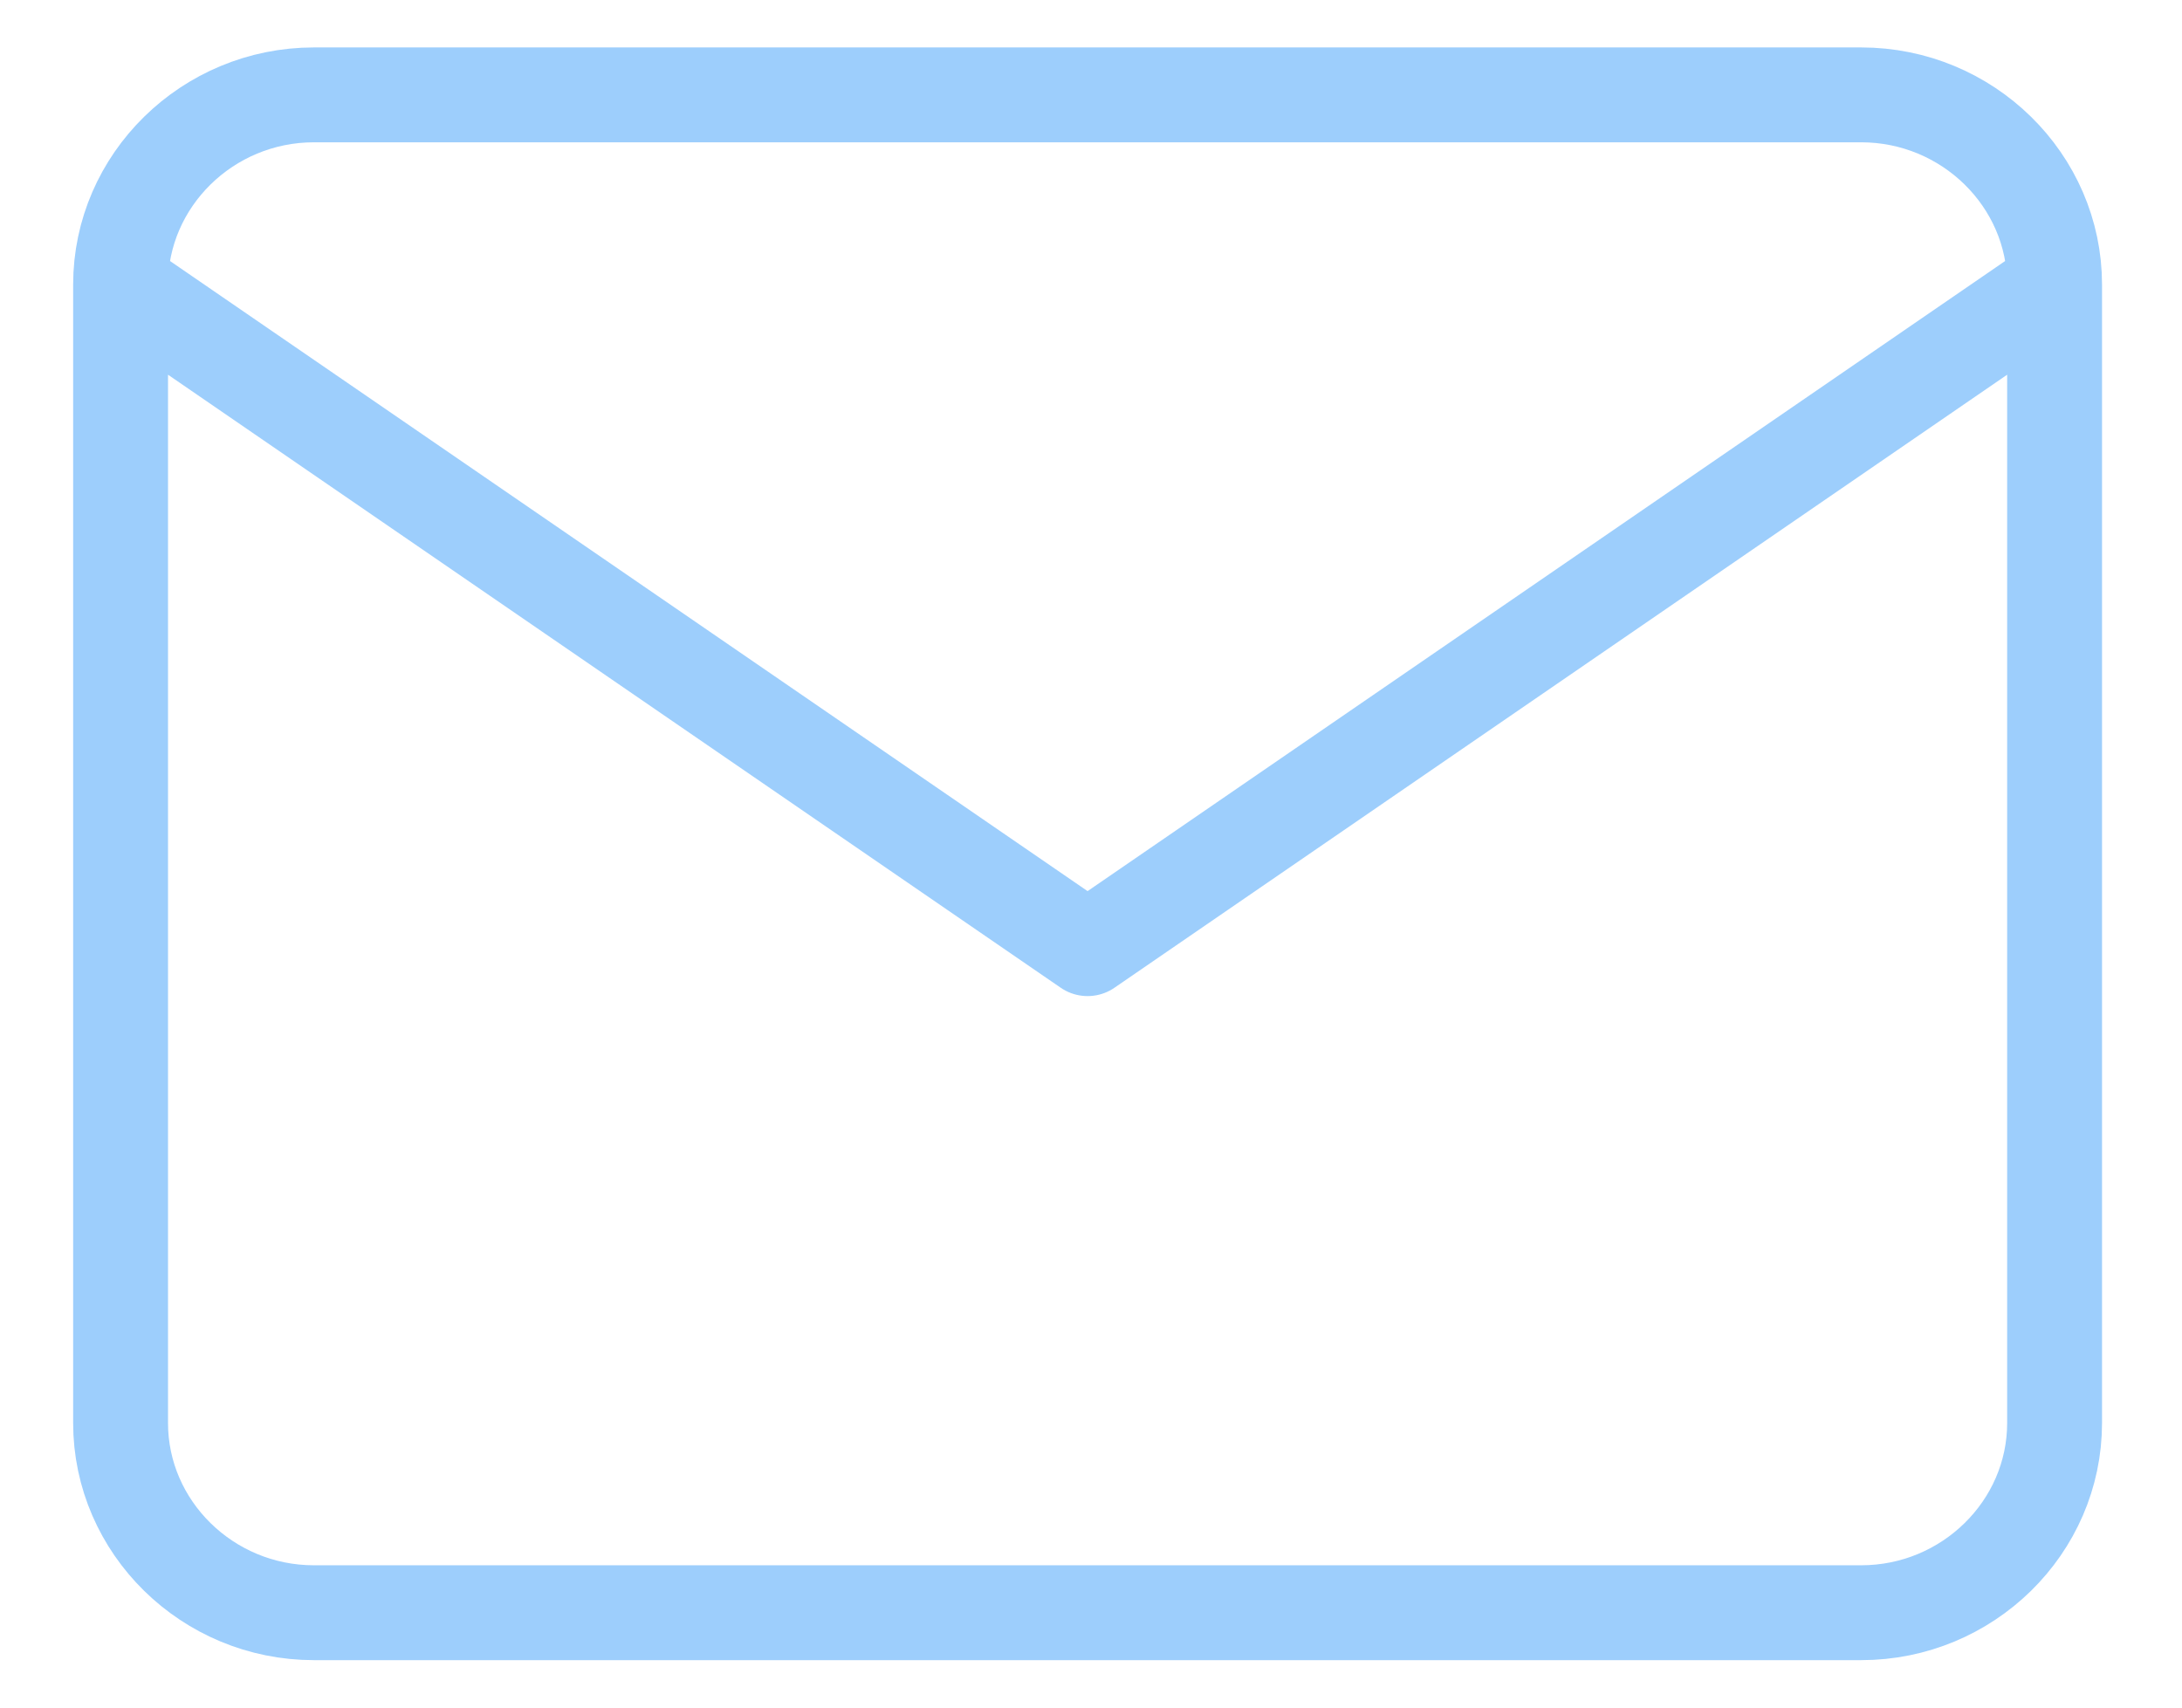
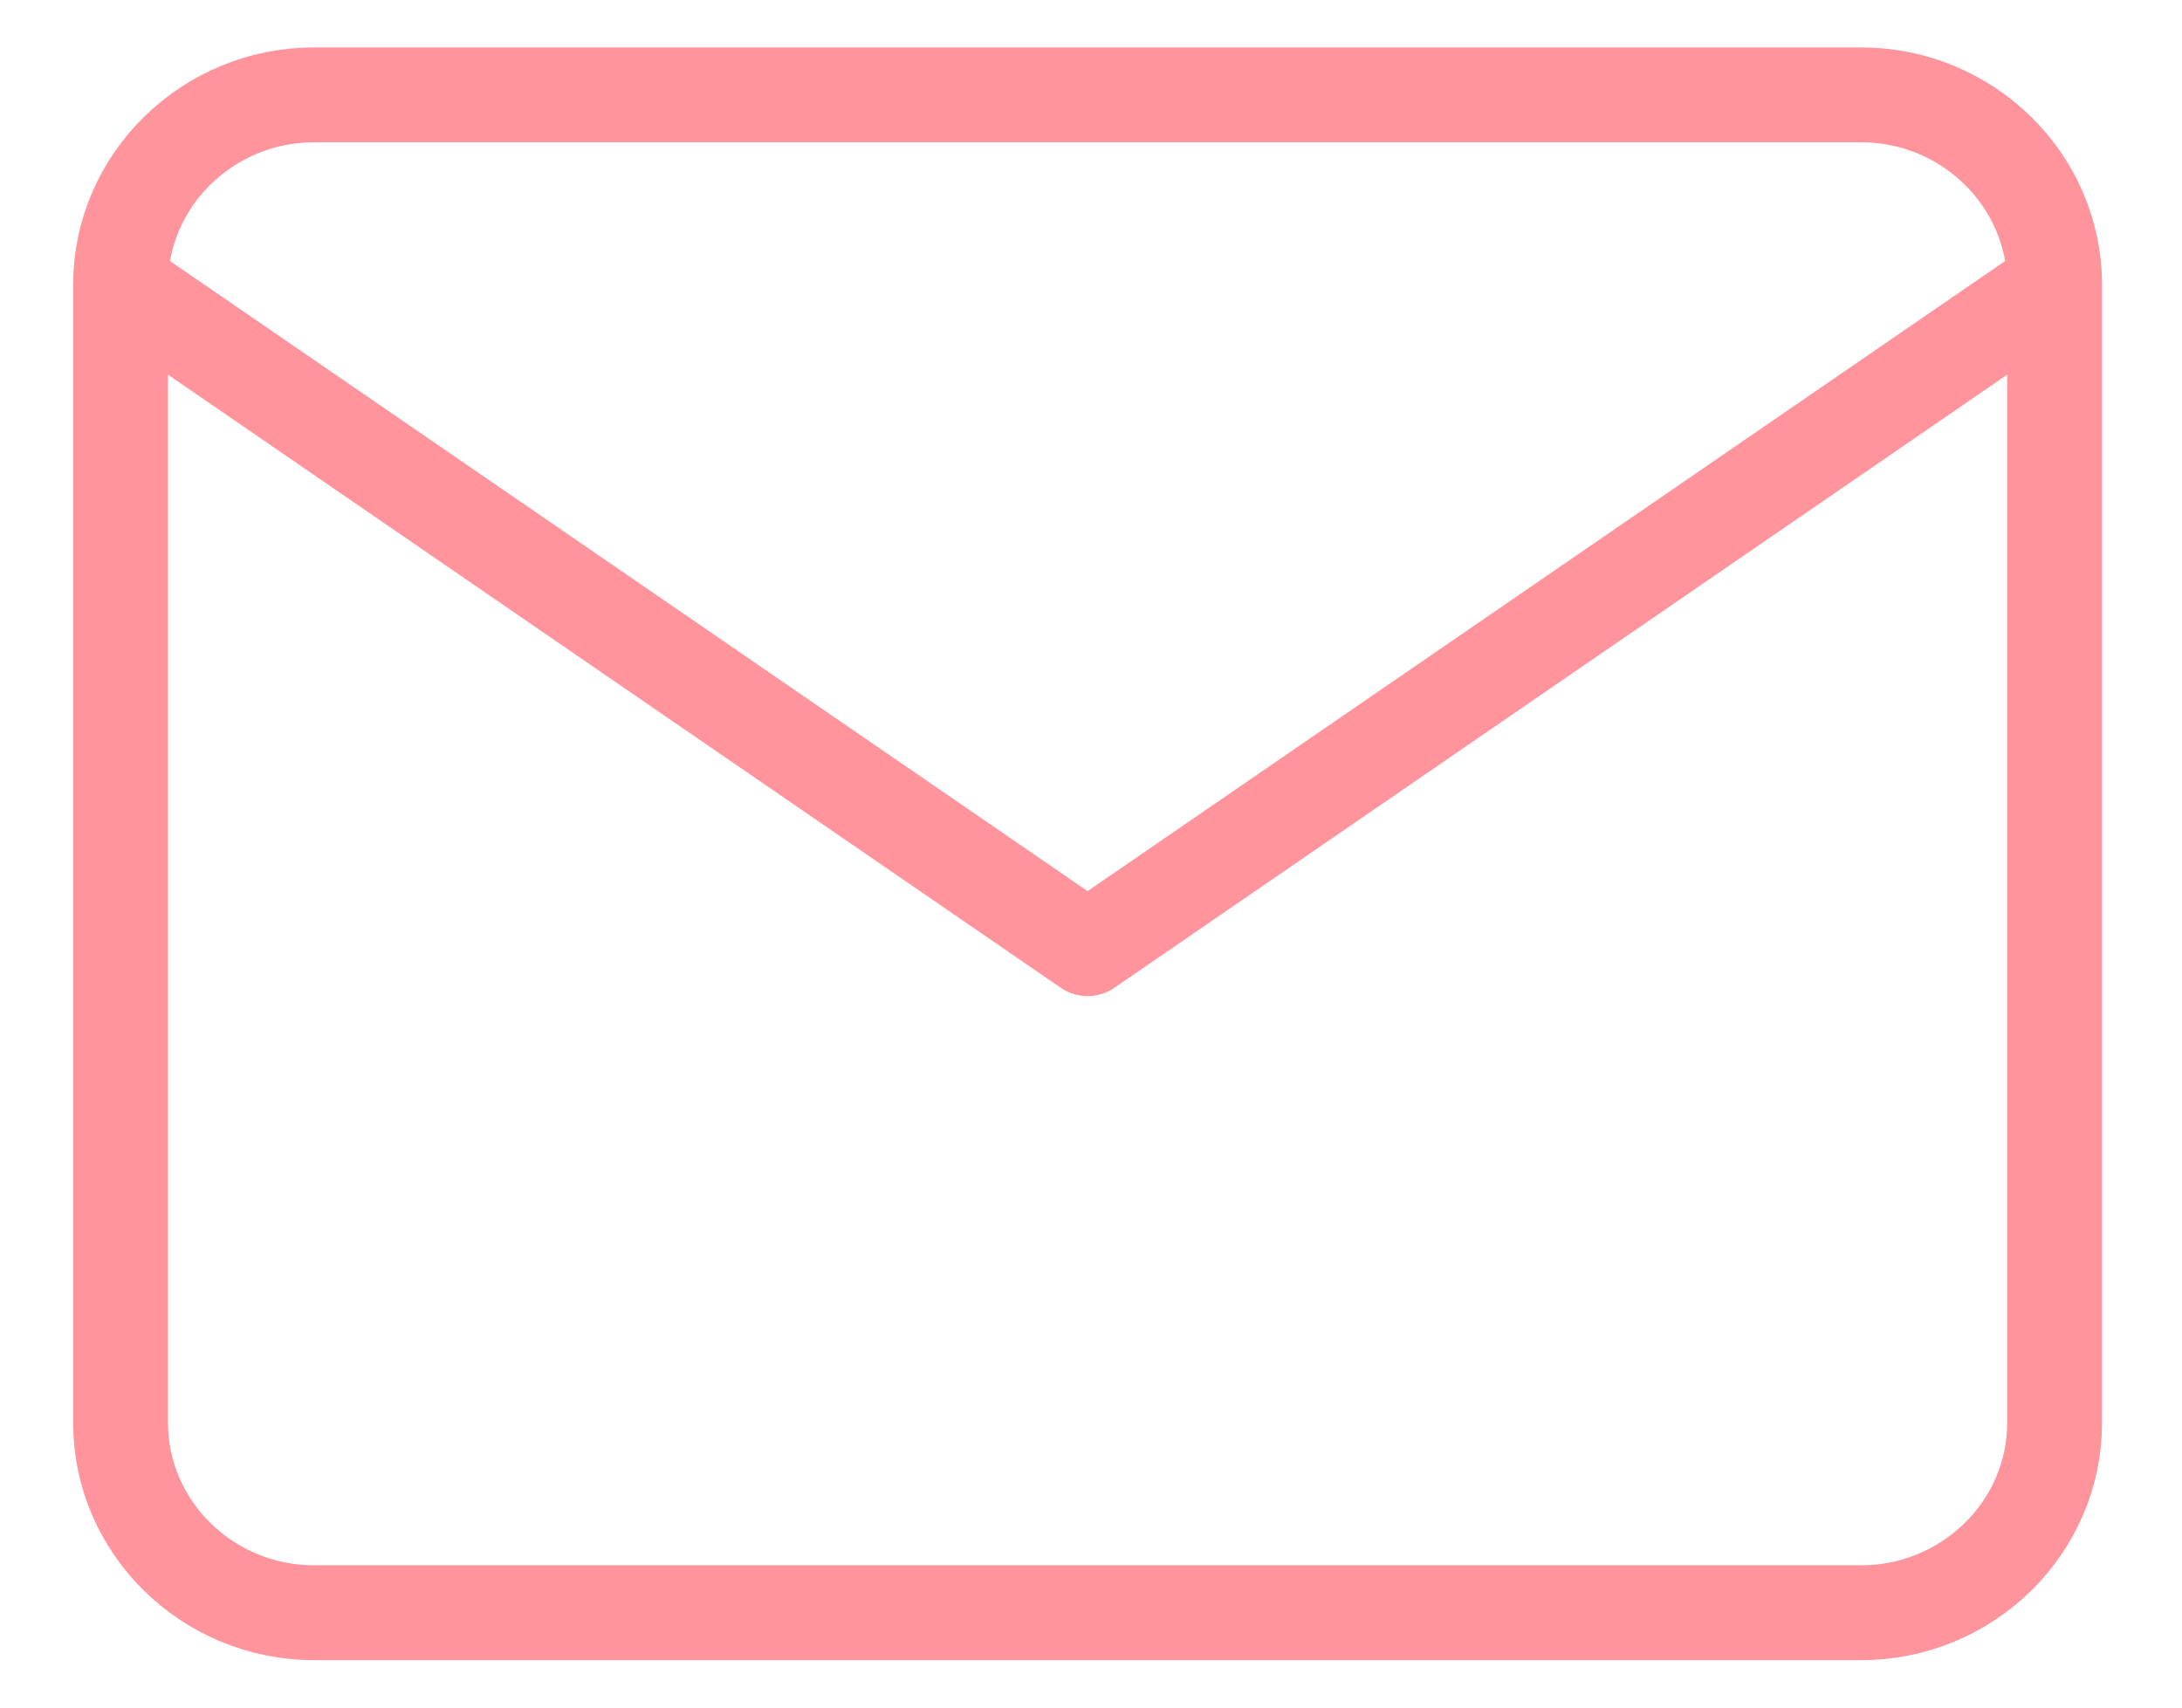
<svg xmlns="http://www.w3.org/2000/svg" width="23" height="18" viewBox="0 0 23 18" fill="none">
-   <path d="M21.657 3C21.657 1.9 20.74 1 19.618 1H3.309C2.188 1 1.271 1.9 1.271 3M21.657 3V15C21.657 16.1 20.74 17 19.618 17H3.309C2.188 17 1.271 16.1 1.271 15V3M21.657 3L11.464 10L1.271 3" stroke="#9DCEFC" stroke-linecap="round" stroke-linejoin="round" />
+   <path d="M21.657 3C21.657 1.9 20.74 1 19.618 1H3.309C2.188 1 1.271 1.9 1.271 3M21.657 3V15C21.657 16.1 20.74 17 19.618 17H3.309C2.188 17 1.271 16.1 1.271 15V3M21.657 3L11.464 10L1.271 3" stroke="#ff949c" stroke-linecap="round" stroke-linejoin="round" />
</svg>
